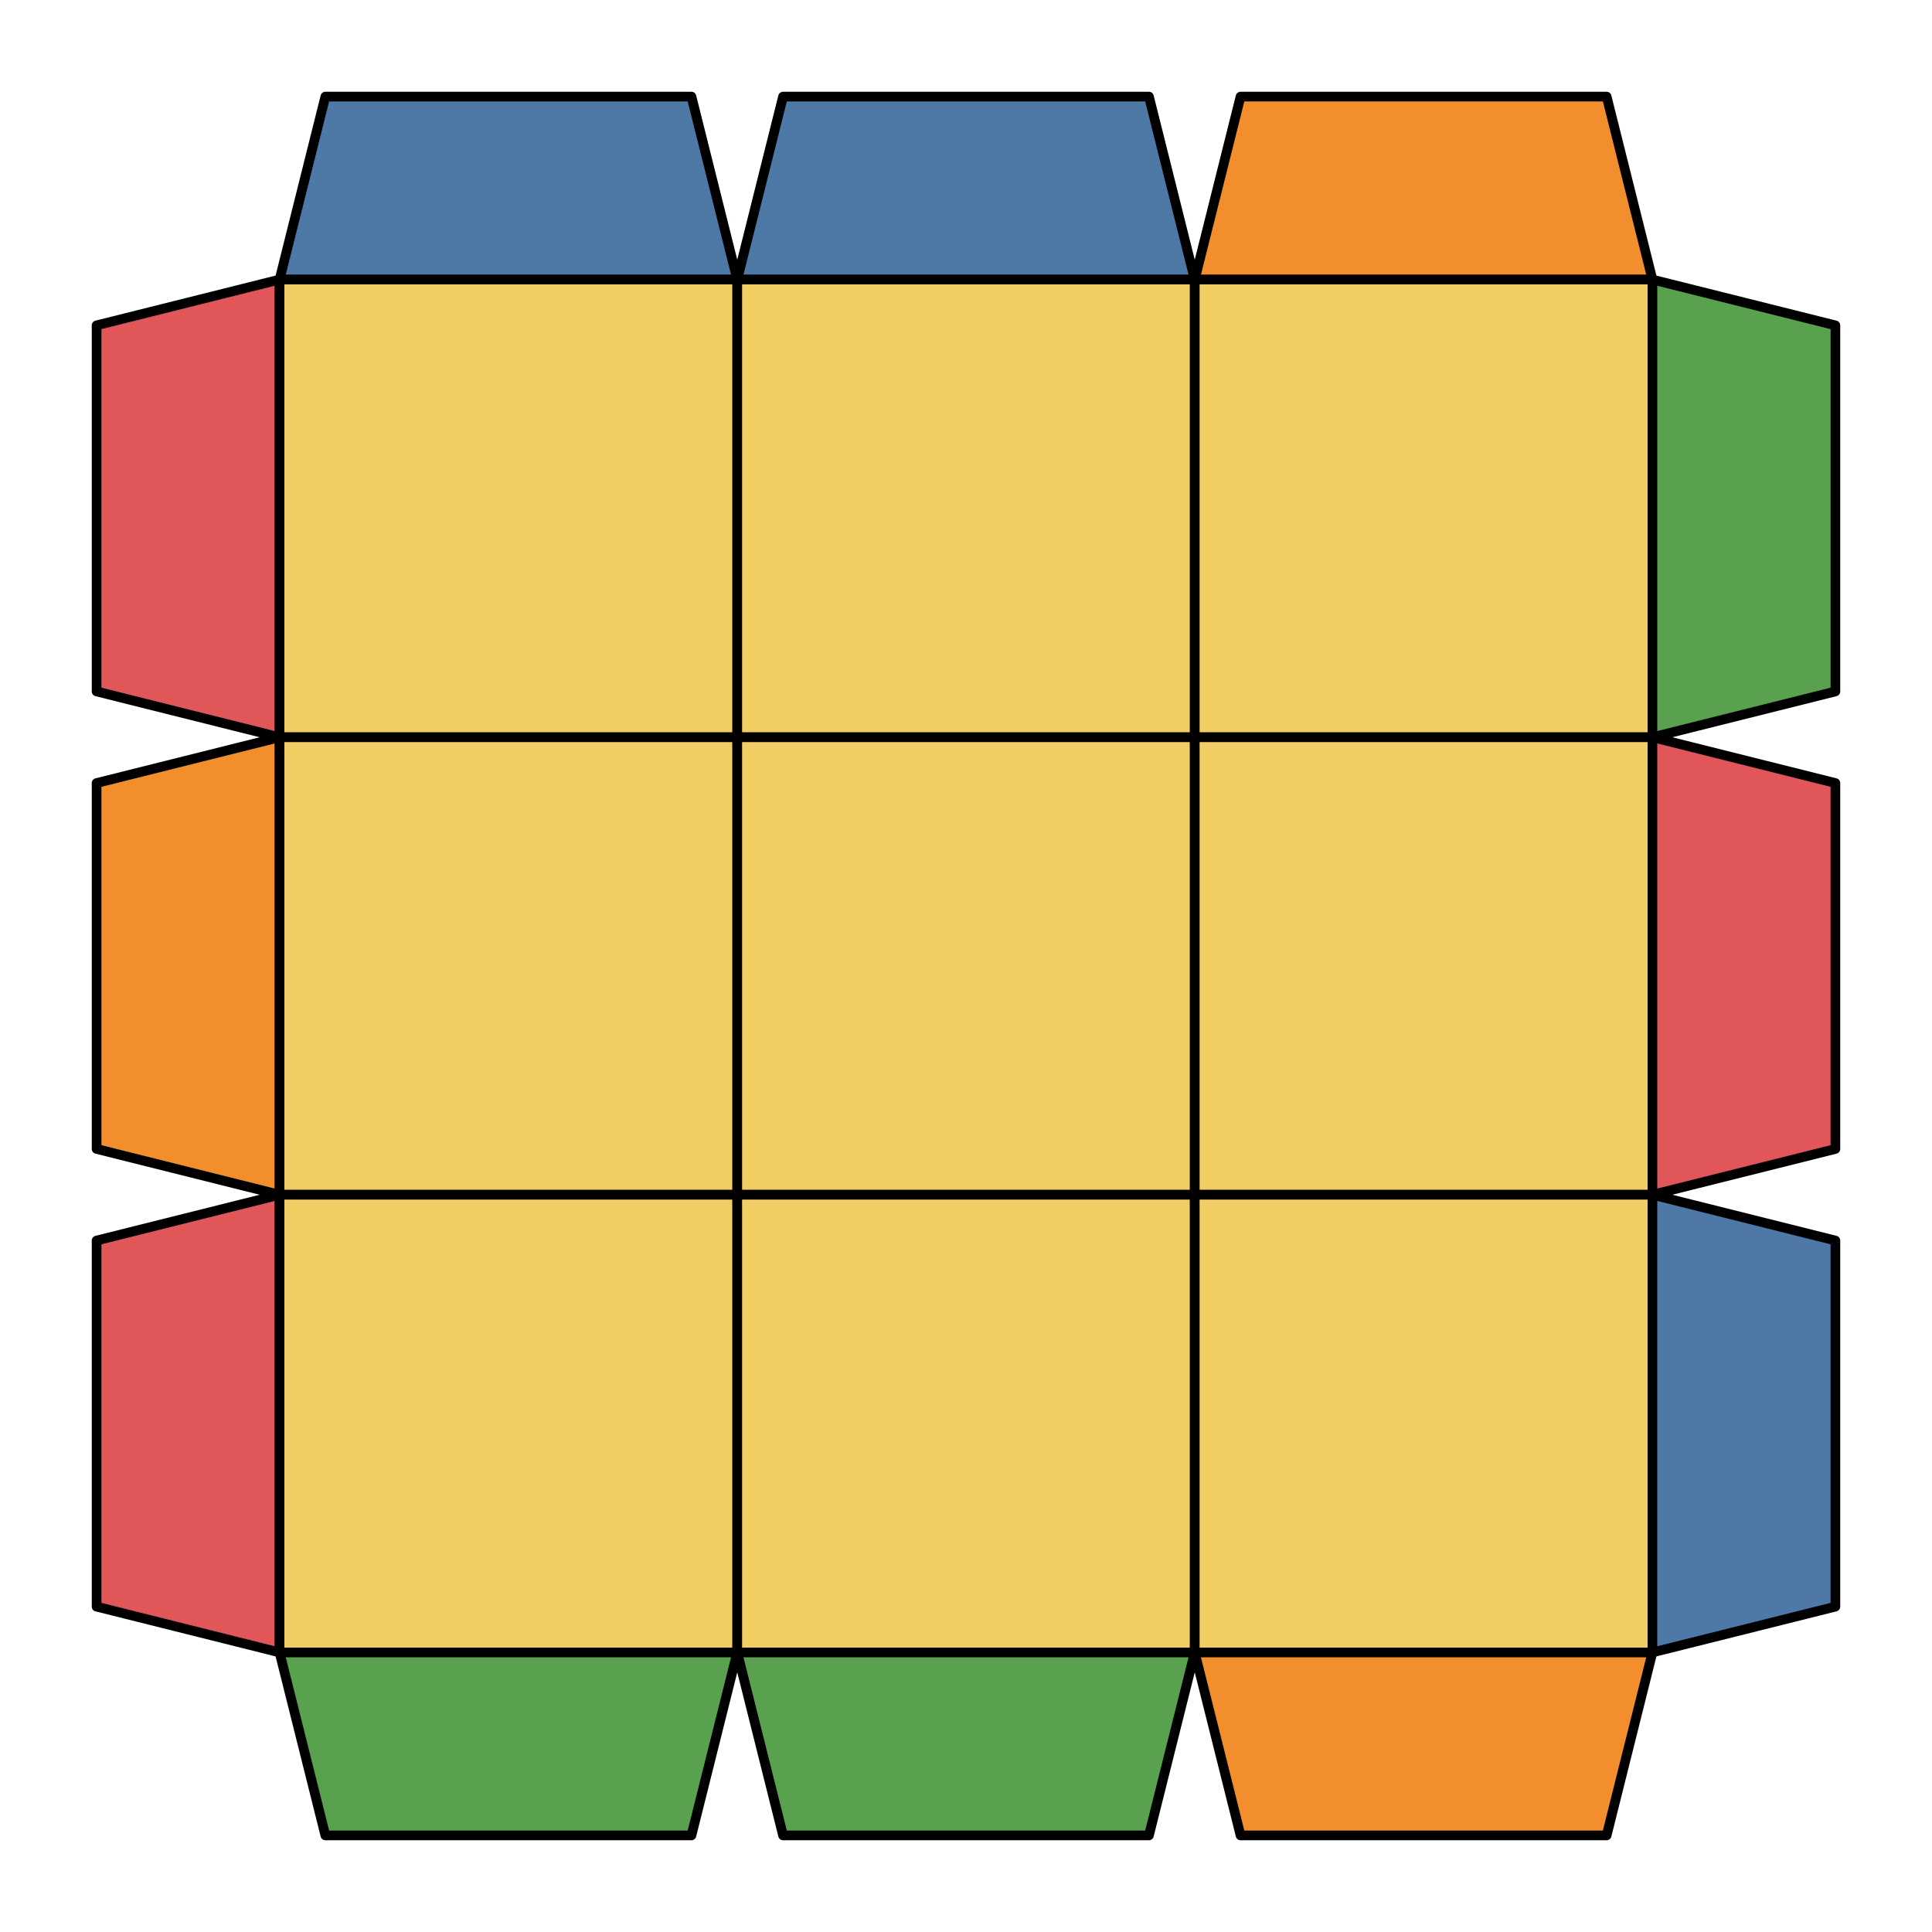
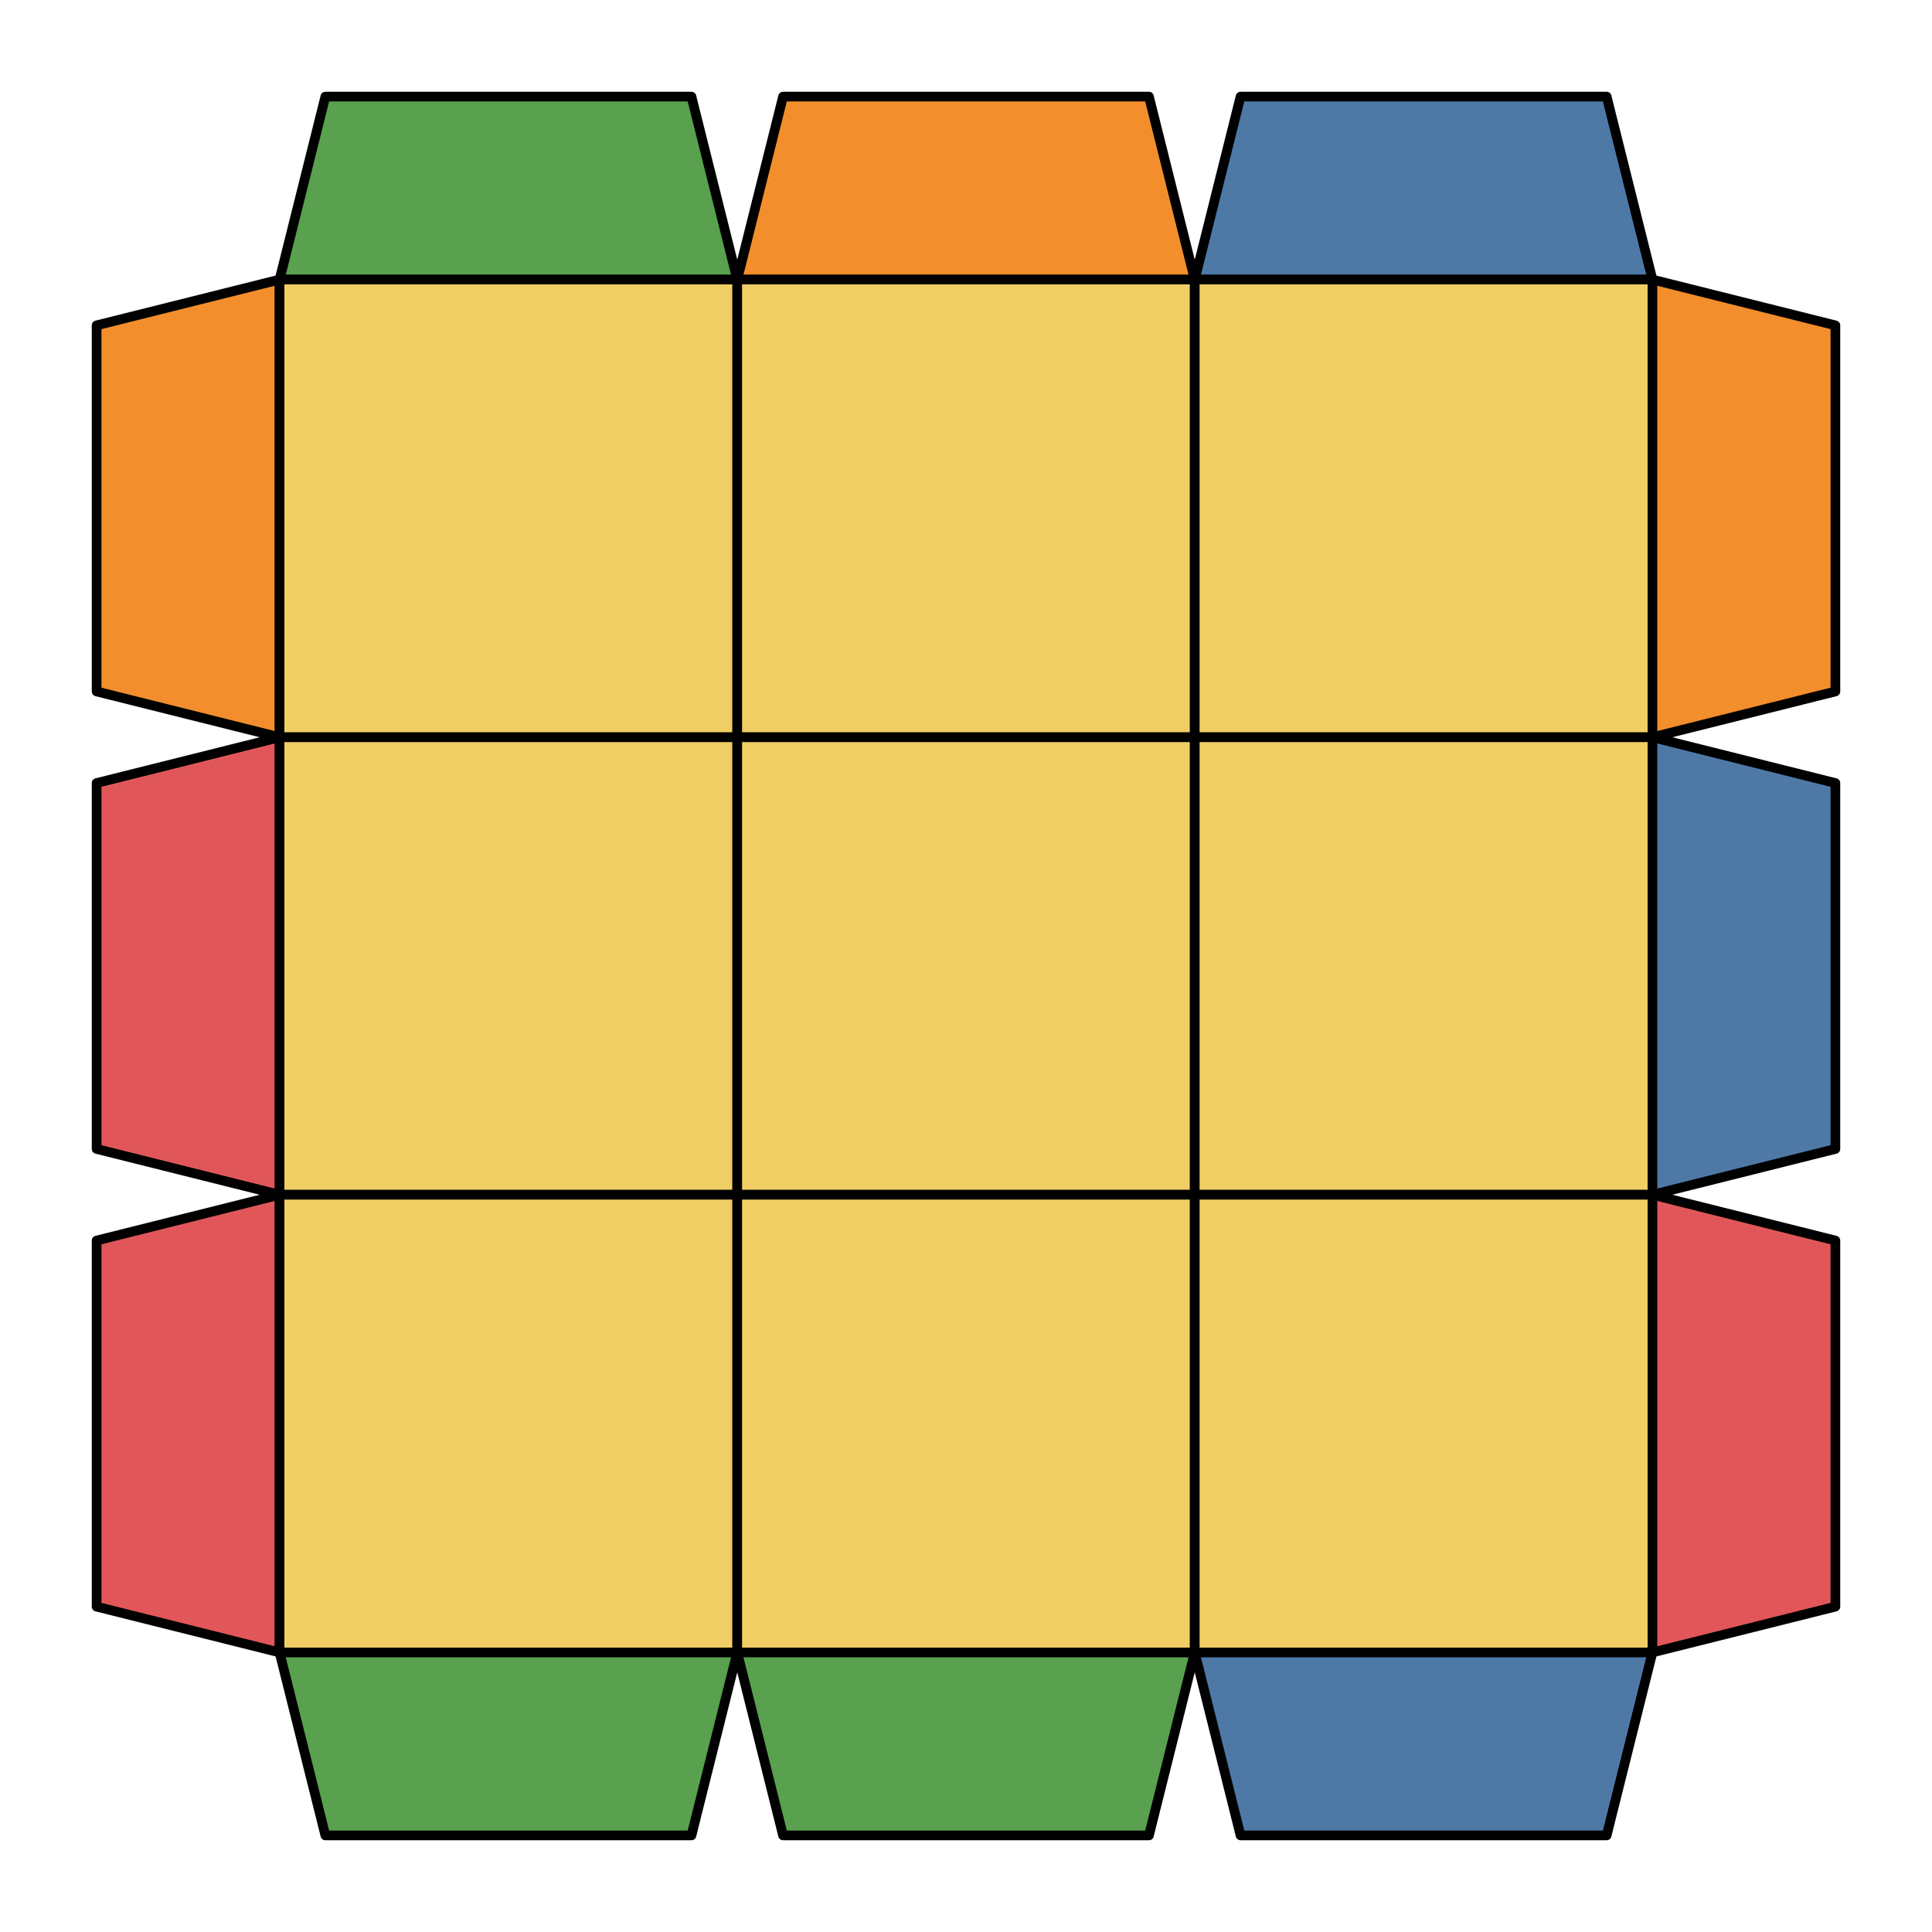
<svg xmlns="http://www.w3.org/2000/svg" viewBox="0 0 100.0 100.0">
  <style>
polygon { stroke: black; stroke-width: 0.5px; stroke-linejoin: round;}
</style>
-   <polygon fill="#4E79A7" points="16.84 5.00 35.79 5.00 38.16 14.47 14.47 14.47" />
-   <polygon fill="#4E79A7" points="40.53 5.00 59.47 5.00 61.84 14.47 38.16 14.47" />
-   <polygon fill="#F28E2B" points="64.21 5.00 83.16 5.00 85.53 14.47 61.84 14.47" />
-   <polygon fill="#E15759" points="5.00 16.84 14.47 14.47 14.47 38.16 5.00 35.79" />
+   <polygon fill="#59A14F" points="16.84 5.00 35.79 5.00 38.16 14.47 14.47 14.47" />
+   <polygon fill="#F28E2B" points="40.53 5.00 59.47 5.00 61.84 14.47 38.16 14.47" />
+   <polygon fill="#4E79A7" points="64.21 5.00 83.16 5.00 85.53 14.47 61.84 14.47" />
+   <polygon fill="#F28E2B" points="5.00 16.84 14.47 14.47 14.47 38.16 5.00 35.79" />
  <polygon fill="#F1CE63" points="14.47 14.47 38.16 14.47 38.16 38.16 14.47 38.16" />
  <polygon fill="#F1CE63" points="38.16 14.47 61.84 14.47 61.84 38.16 38.16 38.16" />
  <polygon fill="#F1CE63" points="61.84 14.47 85.53 14.47 85.53 38.16 61.84 38.16" />
-   <polygon fill="#59A14F" points="85.53 14.47 95.00 16.84 95.00 35.79 85.53 38.16" />
-   <polygon fill="#F28E2B" points="5.00 40.53 14.47 38.16 14.47 61.84 5.00 59.47" />
+   <polygon fill="#F28E2B" points="85.53 14.47 95.00 16.84 95.00 35.79 85.53 38.16" />
+   <polygon fill="#E15759" points="5.00 40.53 14.47 38.16 14.47 61.84 5.00 59.47" />
  <polygon fill="#F1CE63" points="14.47 38.16 38.16 38.16 38.16 61.84 14.47 61.84" />
  <polygon fill="#F1CE63" points="38.16 38.16 61.84 38.16 61.84 61.84 38.16 61.84" />
  <polygon fill="#F1CE63" points="61.84 38.16 85.53 38.16 85.53 61.84 61.84 61.84" />
-   <polygon fill="#E15759" points="85.53 38.16 95.00 40.53 95.00 59.47 85.53 61.84" />
+   <polygon fill="#4E79A7" points="85.53 38.16 95.00 40.53 95.00 59.47 85.53 61.84" />
  <polygon fill="#E15759" points="5.00 64.21 14.47 61.84 14.47 85.53 5.00 83.16" />
  <polygon fill="#F1CE63" points="14.47 61.84 38.16 61.84 38.16 85.53 14.47 85.53" />
  <polygon fill="#F1CE63" points="38.16 61.84 61.84 61.84 61.84 85.53 38.16 85.53" />
  <polygon fill="#F1CE63" points="61.84 61.84 85.53 61.84 85.53 85.53 61.84 85.53" />
-   <polygon fill="#4E79A7" points="85.53 61.84 95.00 64.21 95.00 83.16 85.53 85.53" />
+   <polygon fill="#E15759" points="85.53 61.84 95.00 64.21 95.00 83.16 85.53 85.53" />
  <polygon fill="#59A14F" points="14.47 85.53 38.16 85.53 35.79 95.00 16.84 95.00" />
  <polygon fill="#59A14F" points="38.16 85.53 61.84 85.53 59.47 95.00 40.53 95.00" />
-   <polygon fill="#F28E2B" points="61.84 85.53 85.53 85.53 83.16 95.00 64.21 95.00" />
+   <polygon fill="#4E79A7" points="61.84 85.53 85.53 85.53 83.16 95.00 64.21 95.00" />
</svg>
